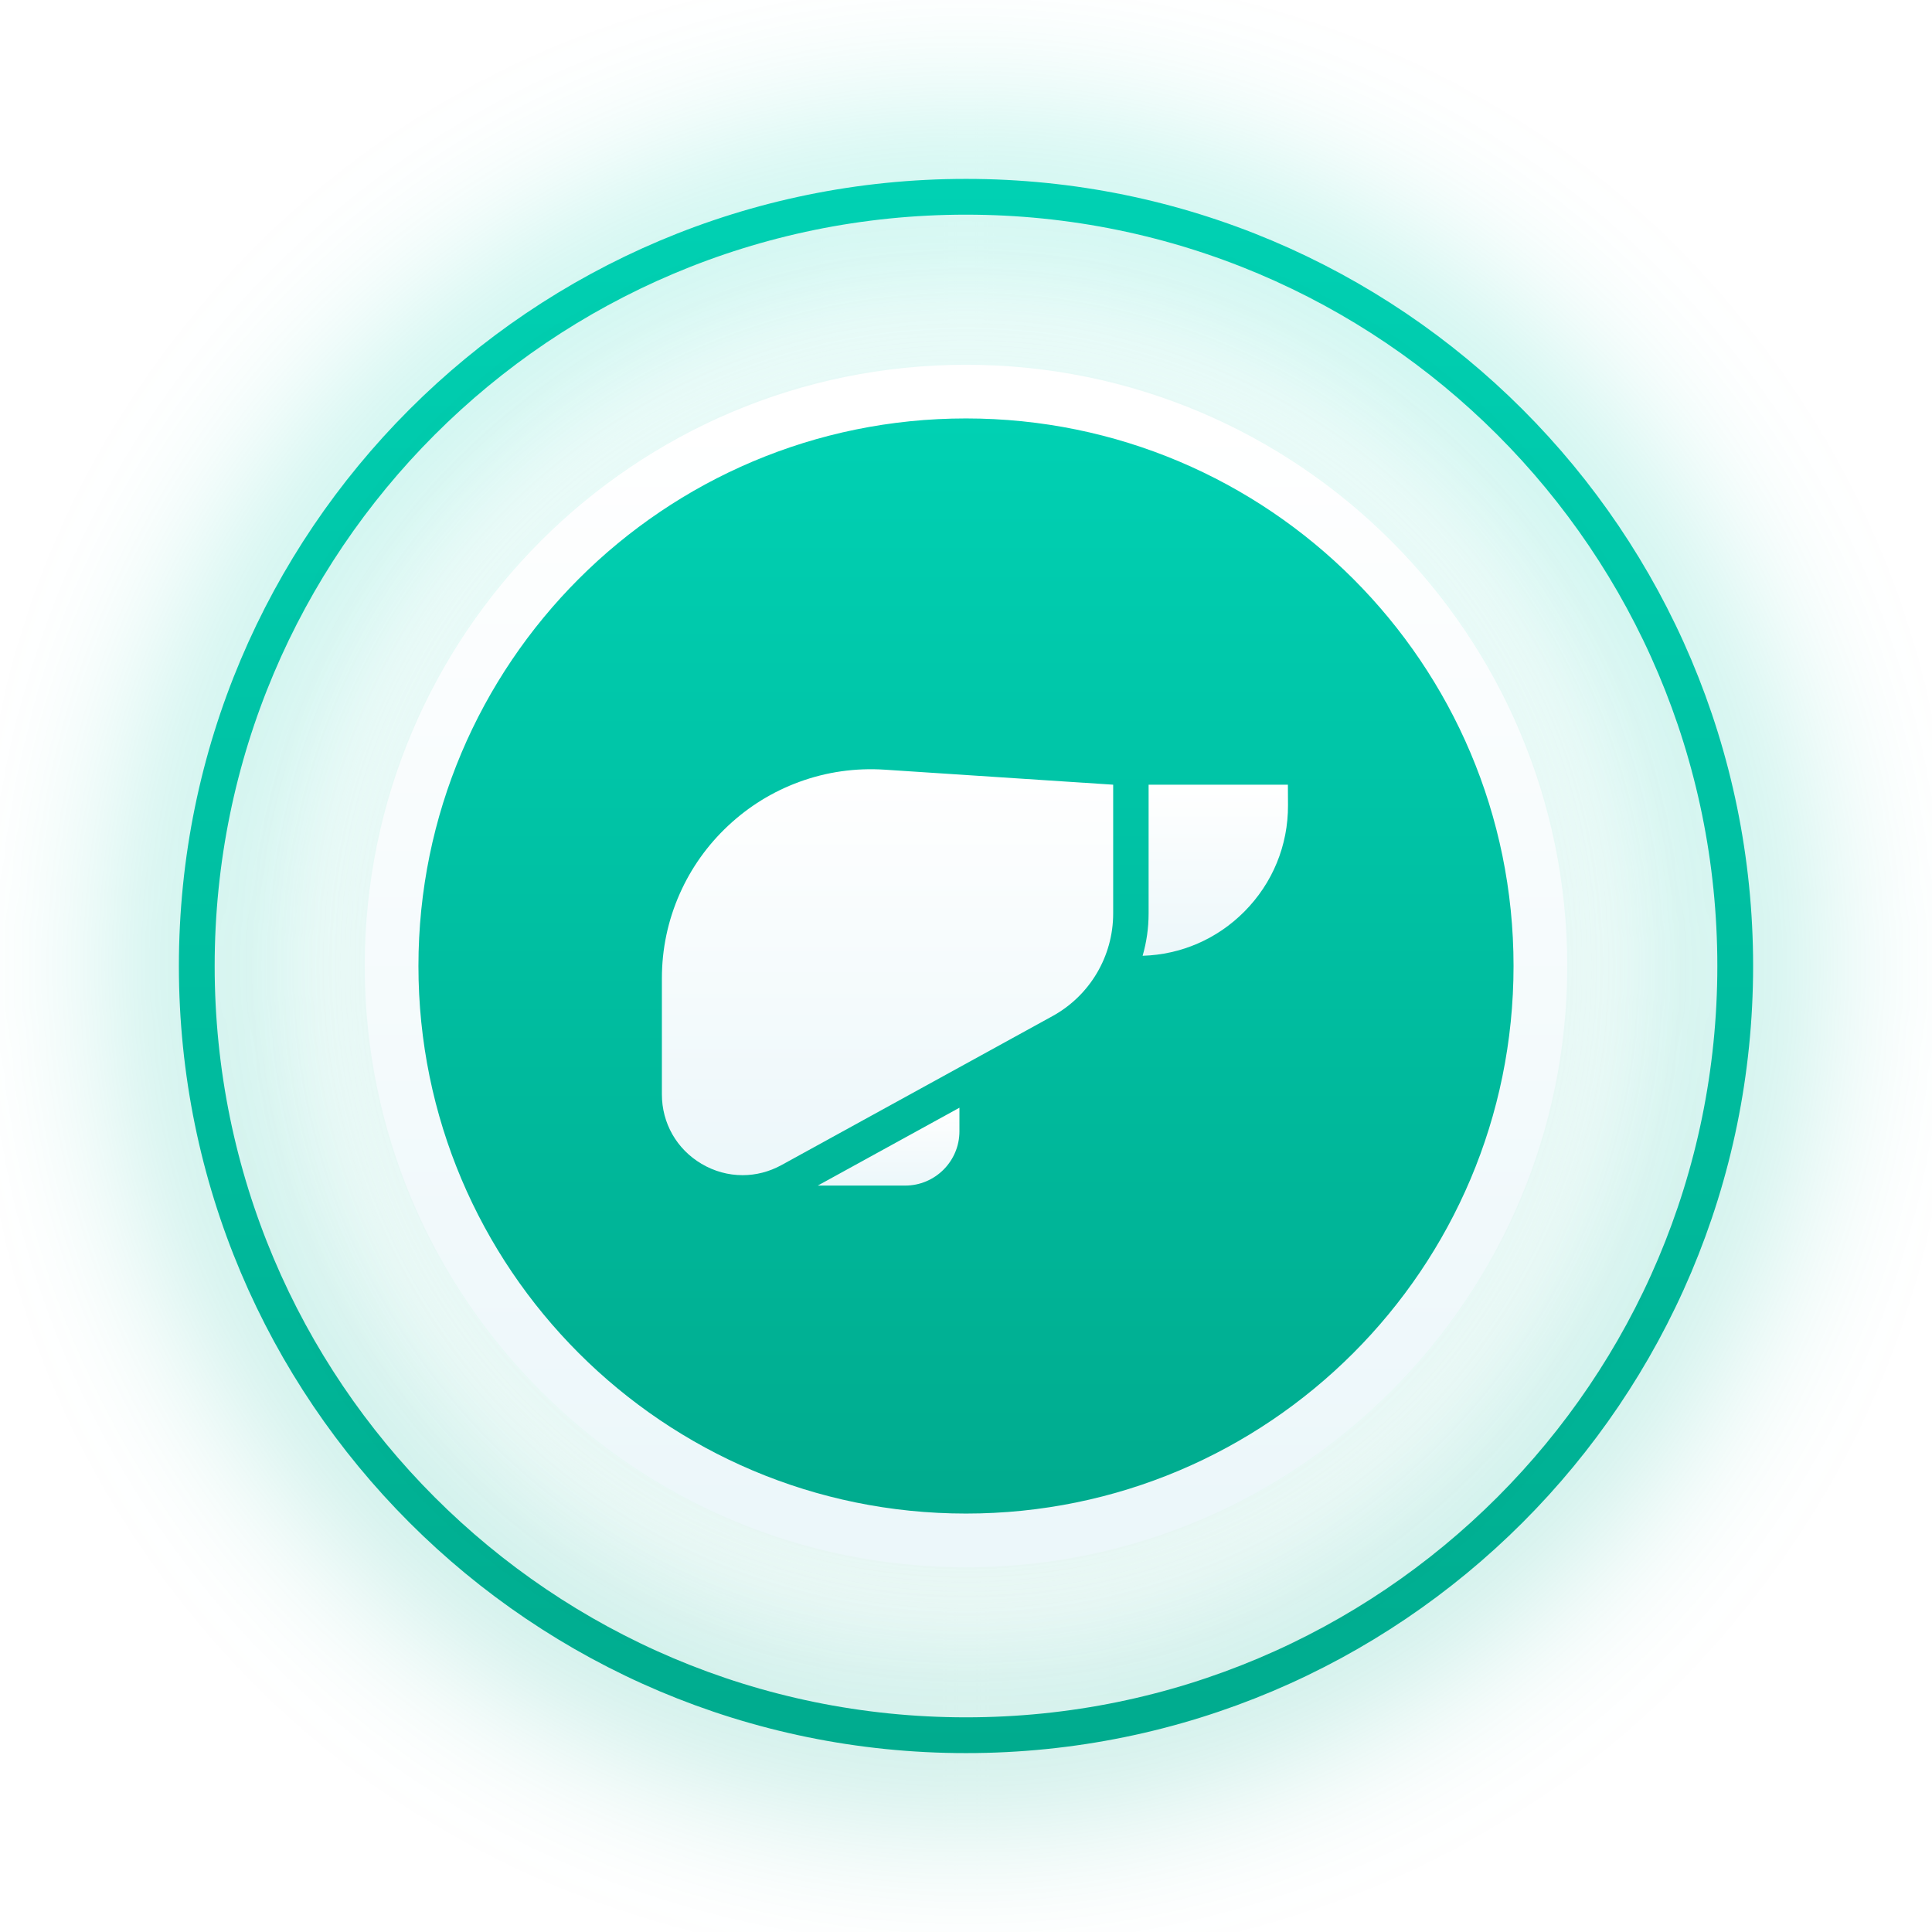
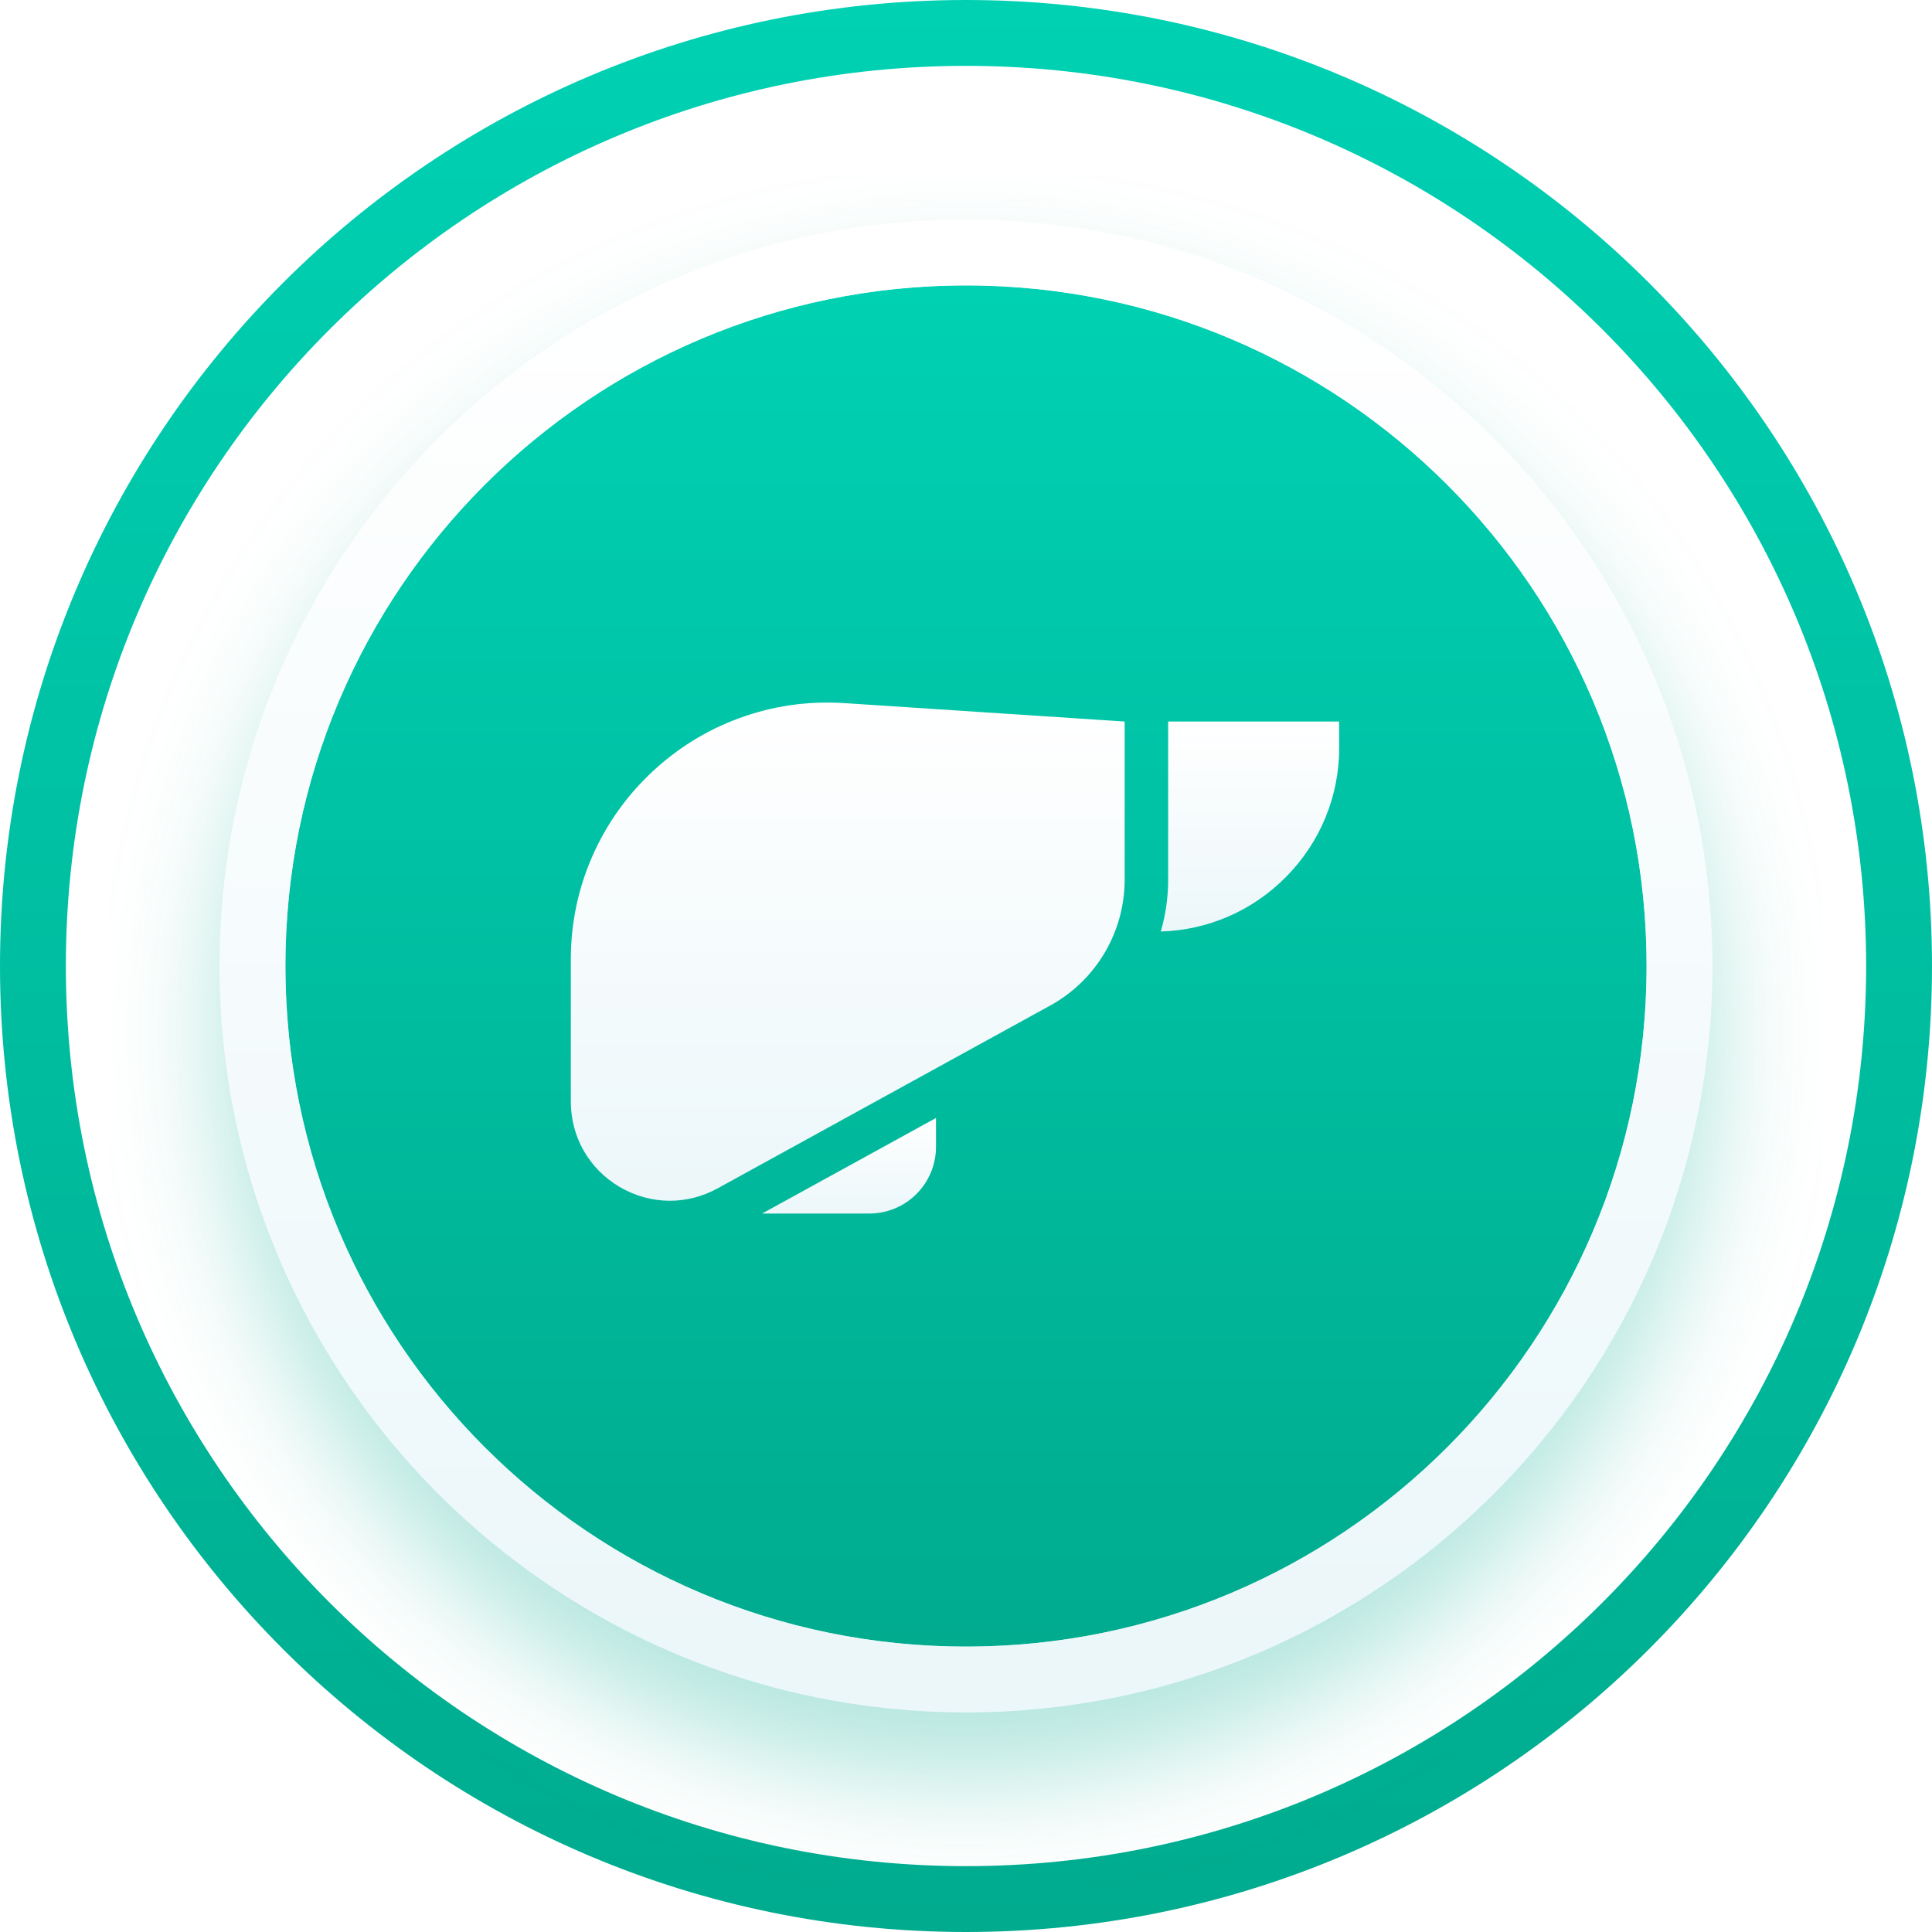
- <svg xmlns="http://www.w3.org/2000/svg" width="108" height="108" viewBox="0 0 108 108" fill="none">
-   <g filter="url(#filter0_f)">
-     <path d="M97 54C97 30.252 77.748 11 54 11C30.252 11 11 30.252 11 54C11 77.748 30.252 97 54 97C77.748 97 97 77.748 97 54Z" stroke="url(#paint0_linear)" stroke-width="2" />
+ <svg xmlns="http://www.w3.org/2000/svg" width="88" height="88" viewBox="0 0 88 88" fill="none">
+   <circle cx="44" cy="44" r="42.5" stroke="url(#paint0_linear)" stroke-width="3" />
+   <g filter="url(#filter0_d)">
+     <circle cx="44" cy="44" r="31" fill="url(#paint1_linear)" />
+     <circle cx="44" cy="44" r="32.5" stroke="url(#paint2_linear)" stroke-width="3" />
  </g>
-   <path d="M97 54C97 30.252 77.748 11 54 11C30.252 11 11 30.252 11 54C11 77.748 30.252 97 54 97C77.748 97 97 77.748 97 54Z" stroke="url(#paint1_linear)" stroke-width="2" />
-   <g opacity="0.5" filter="url(#filter1_f)">
-     <path opacity="0.5" d="M84.799 54C84.799 36.99 71.01 23.2 53.999 23.2C36.989 23.2 23.199 36.99 23.199 54C23.199 71.011 36.989 84.8 53.999 84.8C71.01 84.8 84.799 71.011 84.799 54Z" fill="url(#paint2_linear)" />
-   </g>
-   <path d="M86.108 54C86.108 36.267 71.733 21.891 53.999 21.891C36.266 21.891 21.891 36.267 21.891 54C21.891 71.733 36.266 86.109 53.999 86.109C71.733 86.109 86.108 71.733 86.108 54Z" fill="url(#paint3_linear)" stroke="url(#paint4_linear)" stroke-width="3" />
-   <path d="M72 45.004L71.994 43.865H64.208V51.067C64.208 51.878 64.092 52.672 63.873 53.429C66.023 53.364 68.033 52.494 69.557 50.962C71.143 49.368 72.011 47.252 72 45.004Z" fill="url(#paint5_linear)" />
-   <path d="M50.598 66.275C52.271 66.275 53.633 64.914 53.633 63.241V61.922L45.713 66.275H50.598Z" fill="url(#paint6_linear)" />
-   <path d="M44.669 43.712C43.191 44.255 41.856 45.078 40.702 46.16C39.547 47.241 38.638 48.519 37.999 49.958C37.336 51.453 37 53.047 37 54.697V61.175C37 62.787 37.828 64.238 39.215 65.058C39.929 65.481 40.719 65.693 41.51 65.693C42.255 65.693 43 65.505 43.685 65.129L58.837 56.8C60.928 55.65 62.227 53.454 62.227 51.067V43.865L49.464 43.026C47.817 42.918 46.204 43.149 44.669 43.712Z" fill="url(#paint7_linear)" />
+   <path d="M61 34.004L60.994 32.865H53.208V40.067C53.208 40.878 53.092 41.672 52.873 42.429C55.023 42.364 57.033 41.494 58.557 39.962C60.143 38.368 61.011 36.252 61 34.004V34.004Z" fill="url(#paint3_linear)" />
+   <path d="M39.598 55.275C41.271 55.275 42.633 53.914 42.633 52.241V50.922L34.713 55.275H39.598Z" fill="url(#paint4_linear)" />
+   <path d="M33.669 32.712C32.191 33.255 30.857 34.078 29.702 35.16C28.547 36.241 27.638 37.519 26.999 38.958C26.336 40.453 26 42.047 26 43.697V50.175C26 51.787 26.828 53.238 28.215 54.059C28.929 54.481 29.719 54.693 30.51 54.693C31.255 54.693 32 54.505 32.685 54.129L47.837 45.8C49.928 44.65 51.227 42.454 51.227 40.067V32.865L38.464 32.026C36.817 31.918 35.204 32.149 33.669 32.712V32.712Z" fill="url(#paint5_linear)" />
  <defs>
-     <filter id="filter0_f" x="0" y="0" width="108" height="108" filterUnits="userSpaceOnUse" color-interpolation-filters="sRGB">
+     <filter id="filter0_d" x="5" y="8" width="78" height="78" filterUnits="userSpaceOnUse" color-interpolation-filters="sRGB">
      <feFlood flood-opacity="0" result="BackgroundImageFix" />
-       <feBlend mode="normal" in="SourceGraphic" in2="BackgroundImageFix" result="shape" />
-       <feGaussianBlur stdDeviation="5" result="effect1_foregroundBlur" />
+       <feColorMatrix in="SourceAlpha" type="matrix" values="0 0 0 0 0 0 0 0 0 0 0 0 0 0 0 0 0 0 127 0" />
+       <feOffset dy="3" />
+       <feGaussianBlur stdDeviation="2.5" />
+       <feColorMatrix type="matrix" values="0 0 0 0 0 0 0 0 0 0.671 0 0 0 0 0.558 0 0 0 0.3 0" />
+       <feBlend mode="multiply" in2="BackgroundImageFix" result="effect1_dropShadow" />
+       <feBlend mode="normal" in="SourceGraphic" in2="effect1_dropShadow" result="shape" />
    </filter>
-     <filter id="filter1_f" x="13.199" y="13.2" width="81.6" height="81.6" filterUnits="userSpaceOnUse" color-interpolation-filters="sRGB">
-       <feFlood flood-opacity="0" result="BackgroundImageFix" />
-       <feBlend mode="normal" in="SourceGraphic" in2="BackgroundImageFix" result="shape" />
-       <feGaussianBlur stdDeviation="5" result="effect1_foregroundBlur" />
-     </filter>
-     <linearGradient id="paint0_linear" x1="54" y1="10" x2="54" y2="98" gradientUnits="userSpaceOnUse">
+     <linearGradient id="paint0_linear" x1="44" y1="0" x2="44" y2="88" gradientUnits="userSpaceOnUse">
      <stop stop-color="#00D1B3" />
      <stop offset="1" stop-color="#00AB8E" />
    </linearGradient>
-     <linearGradient id="paint1_linear" x1="54" y1="10" x2="54" y2="98" gradientUnits="userSpaceOnUse">
+     <linearGradient id="paint1_linear" x1="44" y1="13" x2="44" y2="75" gradientUnits="userSpaceOnUse">
      <stop stop-color="#00D1B3" />
      <stop offset="1" stop-color="#00AB8E" />
    </linearGradient>
-     <linearGradient id="paint2_linear" x1="53.999" y1="23.2" x2="53.999" y2="84.8" gradientUnits="userSpaceOnUse">
-       <stop stop-color="#00D1B3" />
-       <stop offset="1" stop-color="#00AB8E" />
-     </linearGradient>
-     <linearGradient id="paint3_linear" x1="53.999" y1="23.391" x2="53.999" y2="84.609" gradientUnits="userSpaceOnUse">
-       <stop stop-color="#00D1B3" />
-       <stop offset="1" stop-color="#00AB8E" />
-     </linearGradient>
-     <linearGradient id="paint4_linear" x1="53.999" y1="23.391" x2="53.999" y2="84.609" gradientUnits="userSpaceOnUse">
+     <linearGradient id="paint2_linear" x1="44" y1="13" x2="44" y2="75" gradientUnits="userSpaceOnUse">
      <stop stop-color="white" />
      <stop offset="1" stop-color="#ECF7FA" />
    </linearGradient>
-     <linearGradient id="paint5_linear" x1="67.936" y1="43.865" x2="67.936" y2="53.429" gradientUnits="userSpaceOnUse">
+     <linearGradient id="paint3_linear" x1="56.937" y1="32.865" x2="56.937" y2="42.429" gradientUnits="userSpaceOnUse">
      <stop stop-color="white" />
      <stop offset="1" stop-color="#ECF7FA" />
    </linearGradient>
-     <linearGradient id="paint6_linear" x1="49.673" y1="61.922" x2="49.673" y2="66.275" gradientUnits="userSpaceOnUse">
+     <linearGradient id="paint4_linear" x1="38.673" y1="50.922" x2="38.673" y2="55.275" gradientUnits="userSpaceOnUse">
      <stop stop-color="white" />
      <stop offset="1" stop-color="#ECF7FA" />
    </linearGradient>
-     <linearGradient id="paint7_linear" x1="49.614" y1="43" x2="49.614" y2="65.693" gradientUnits="userSpaceOnUse">
+     <linearGradient id="paint5_linear" x1="38.614" y1="32" x2="38.614" y2="54.693" gradientUnits="userSpaceOnUse">
      <stop stop-color="white" />
      <stop offset="1" stop-color="#ECF7FA" />
    </linearGradient>
  </defs>
</svg>
